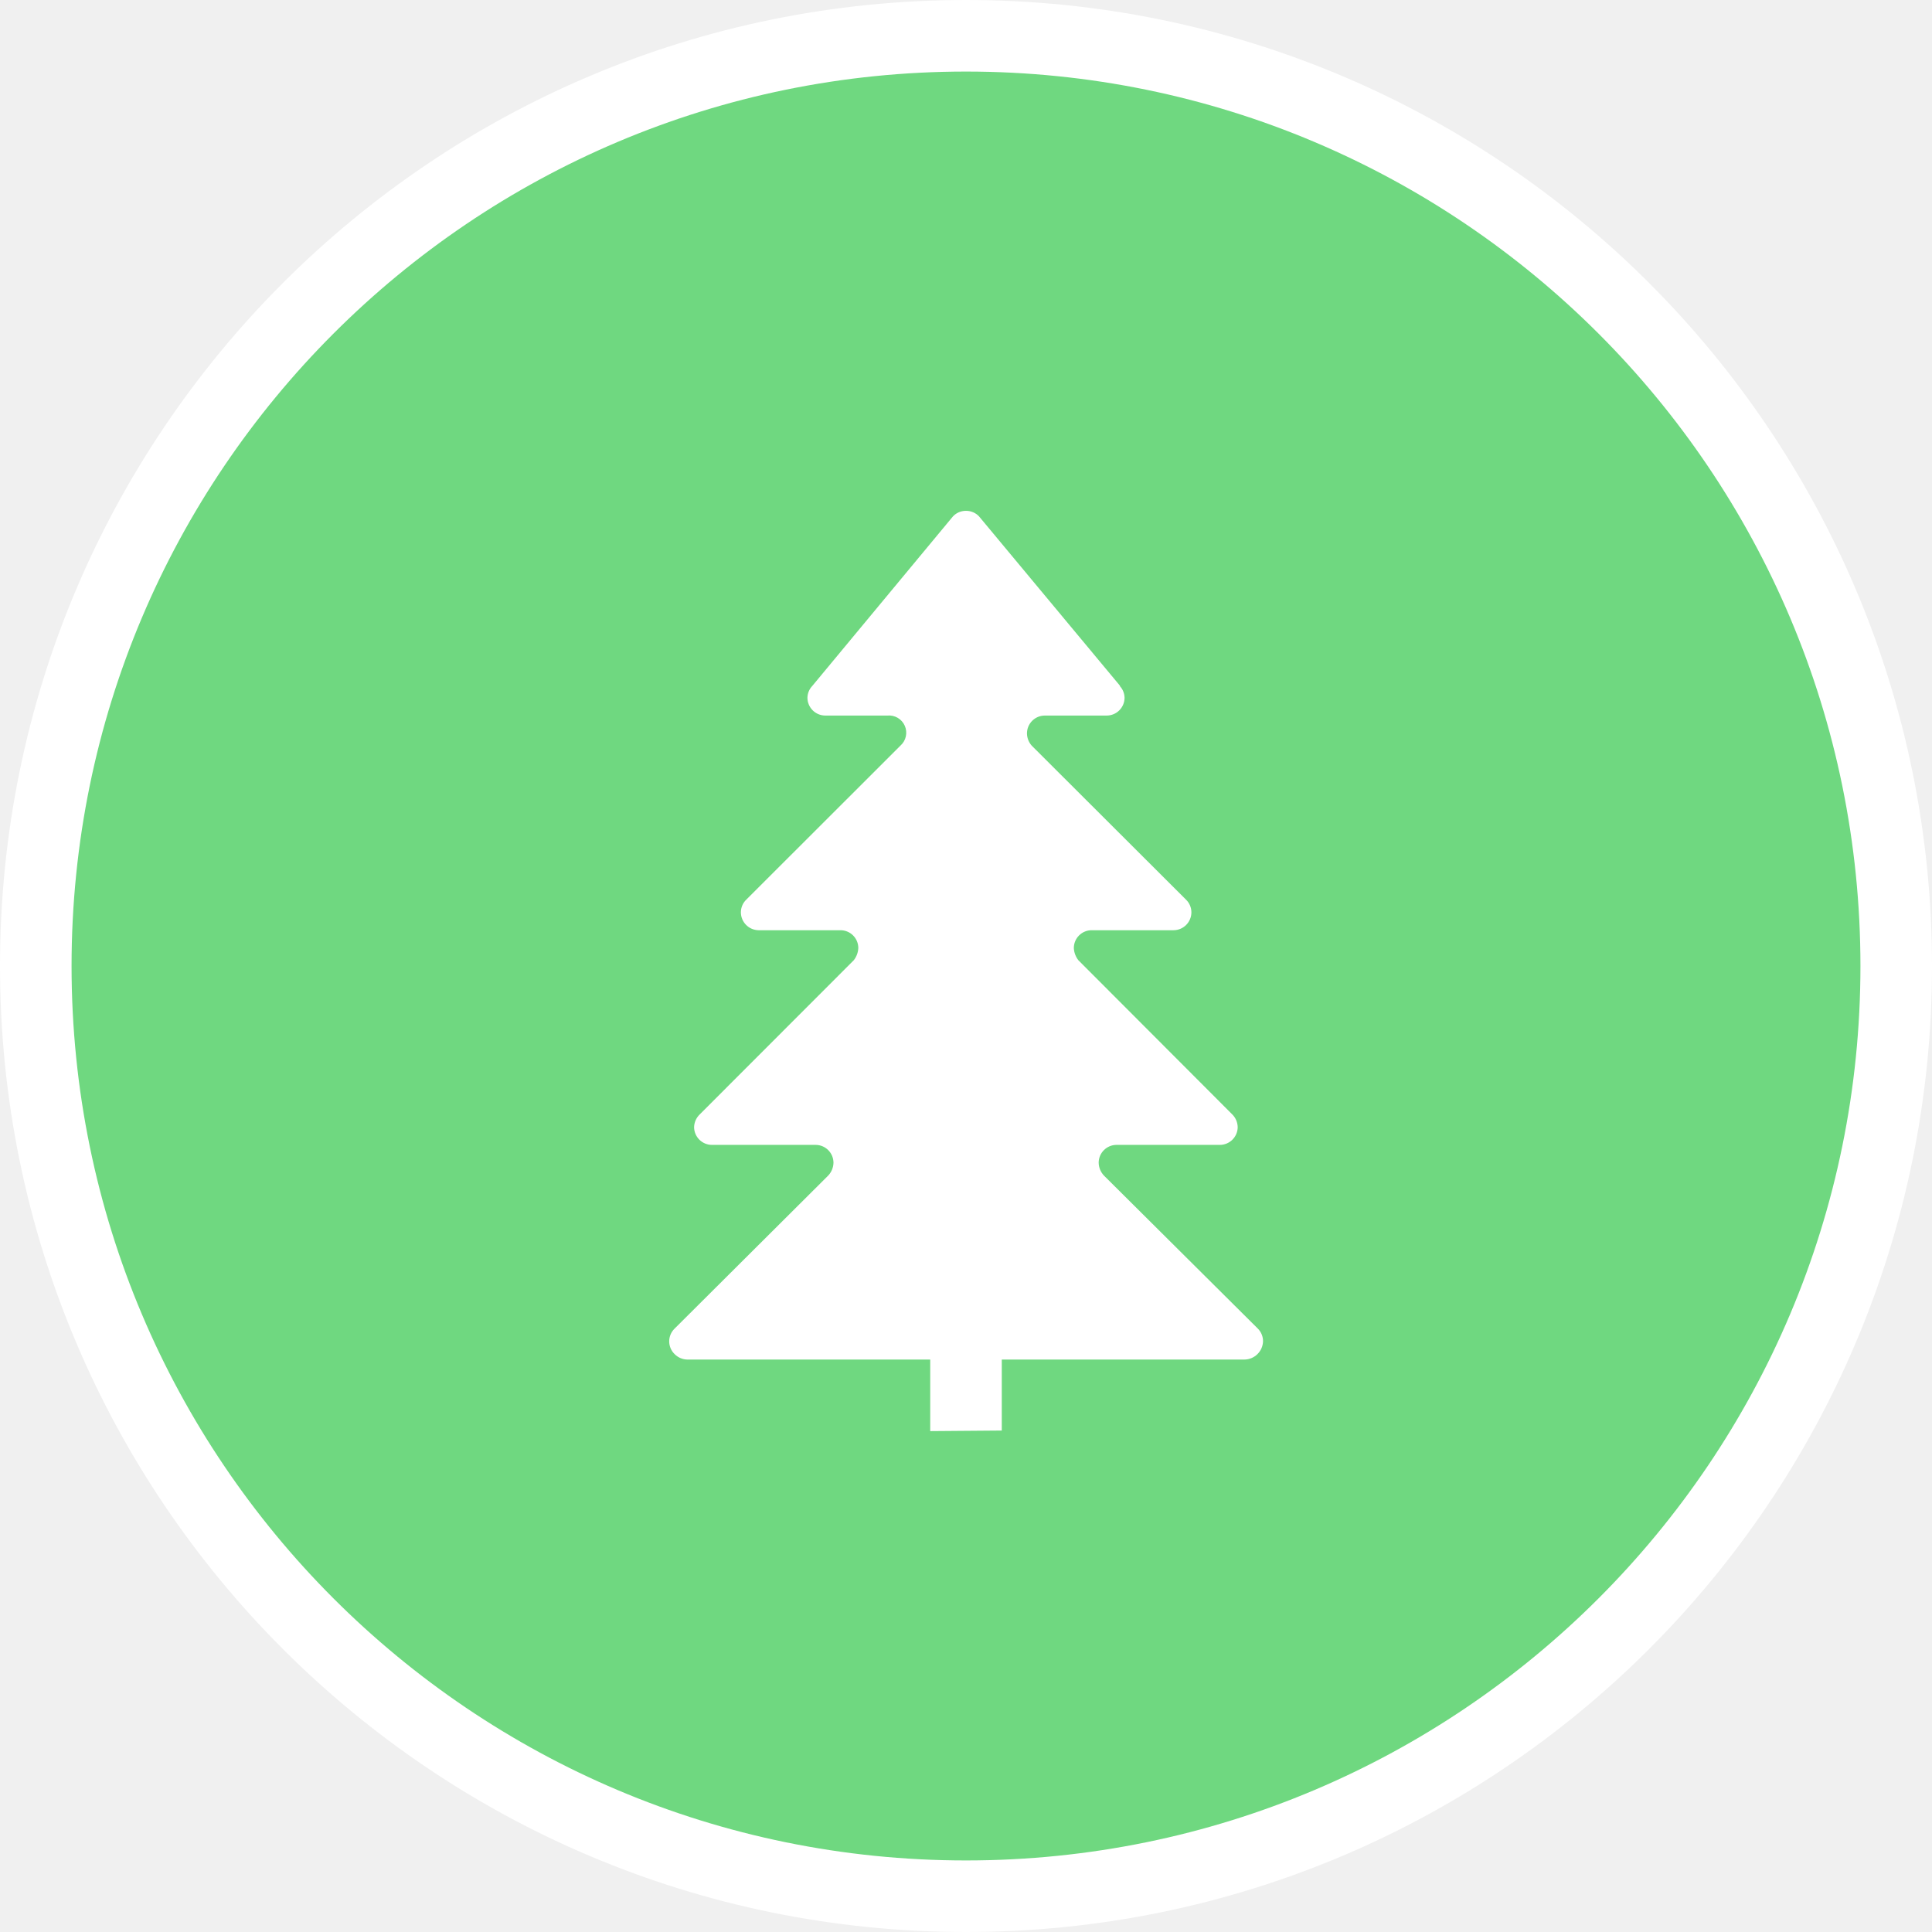
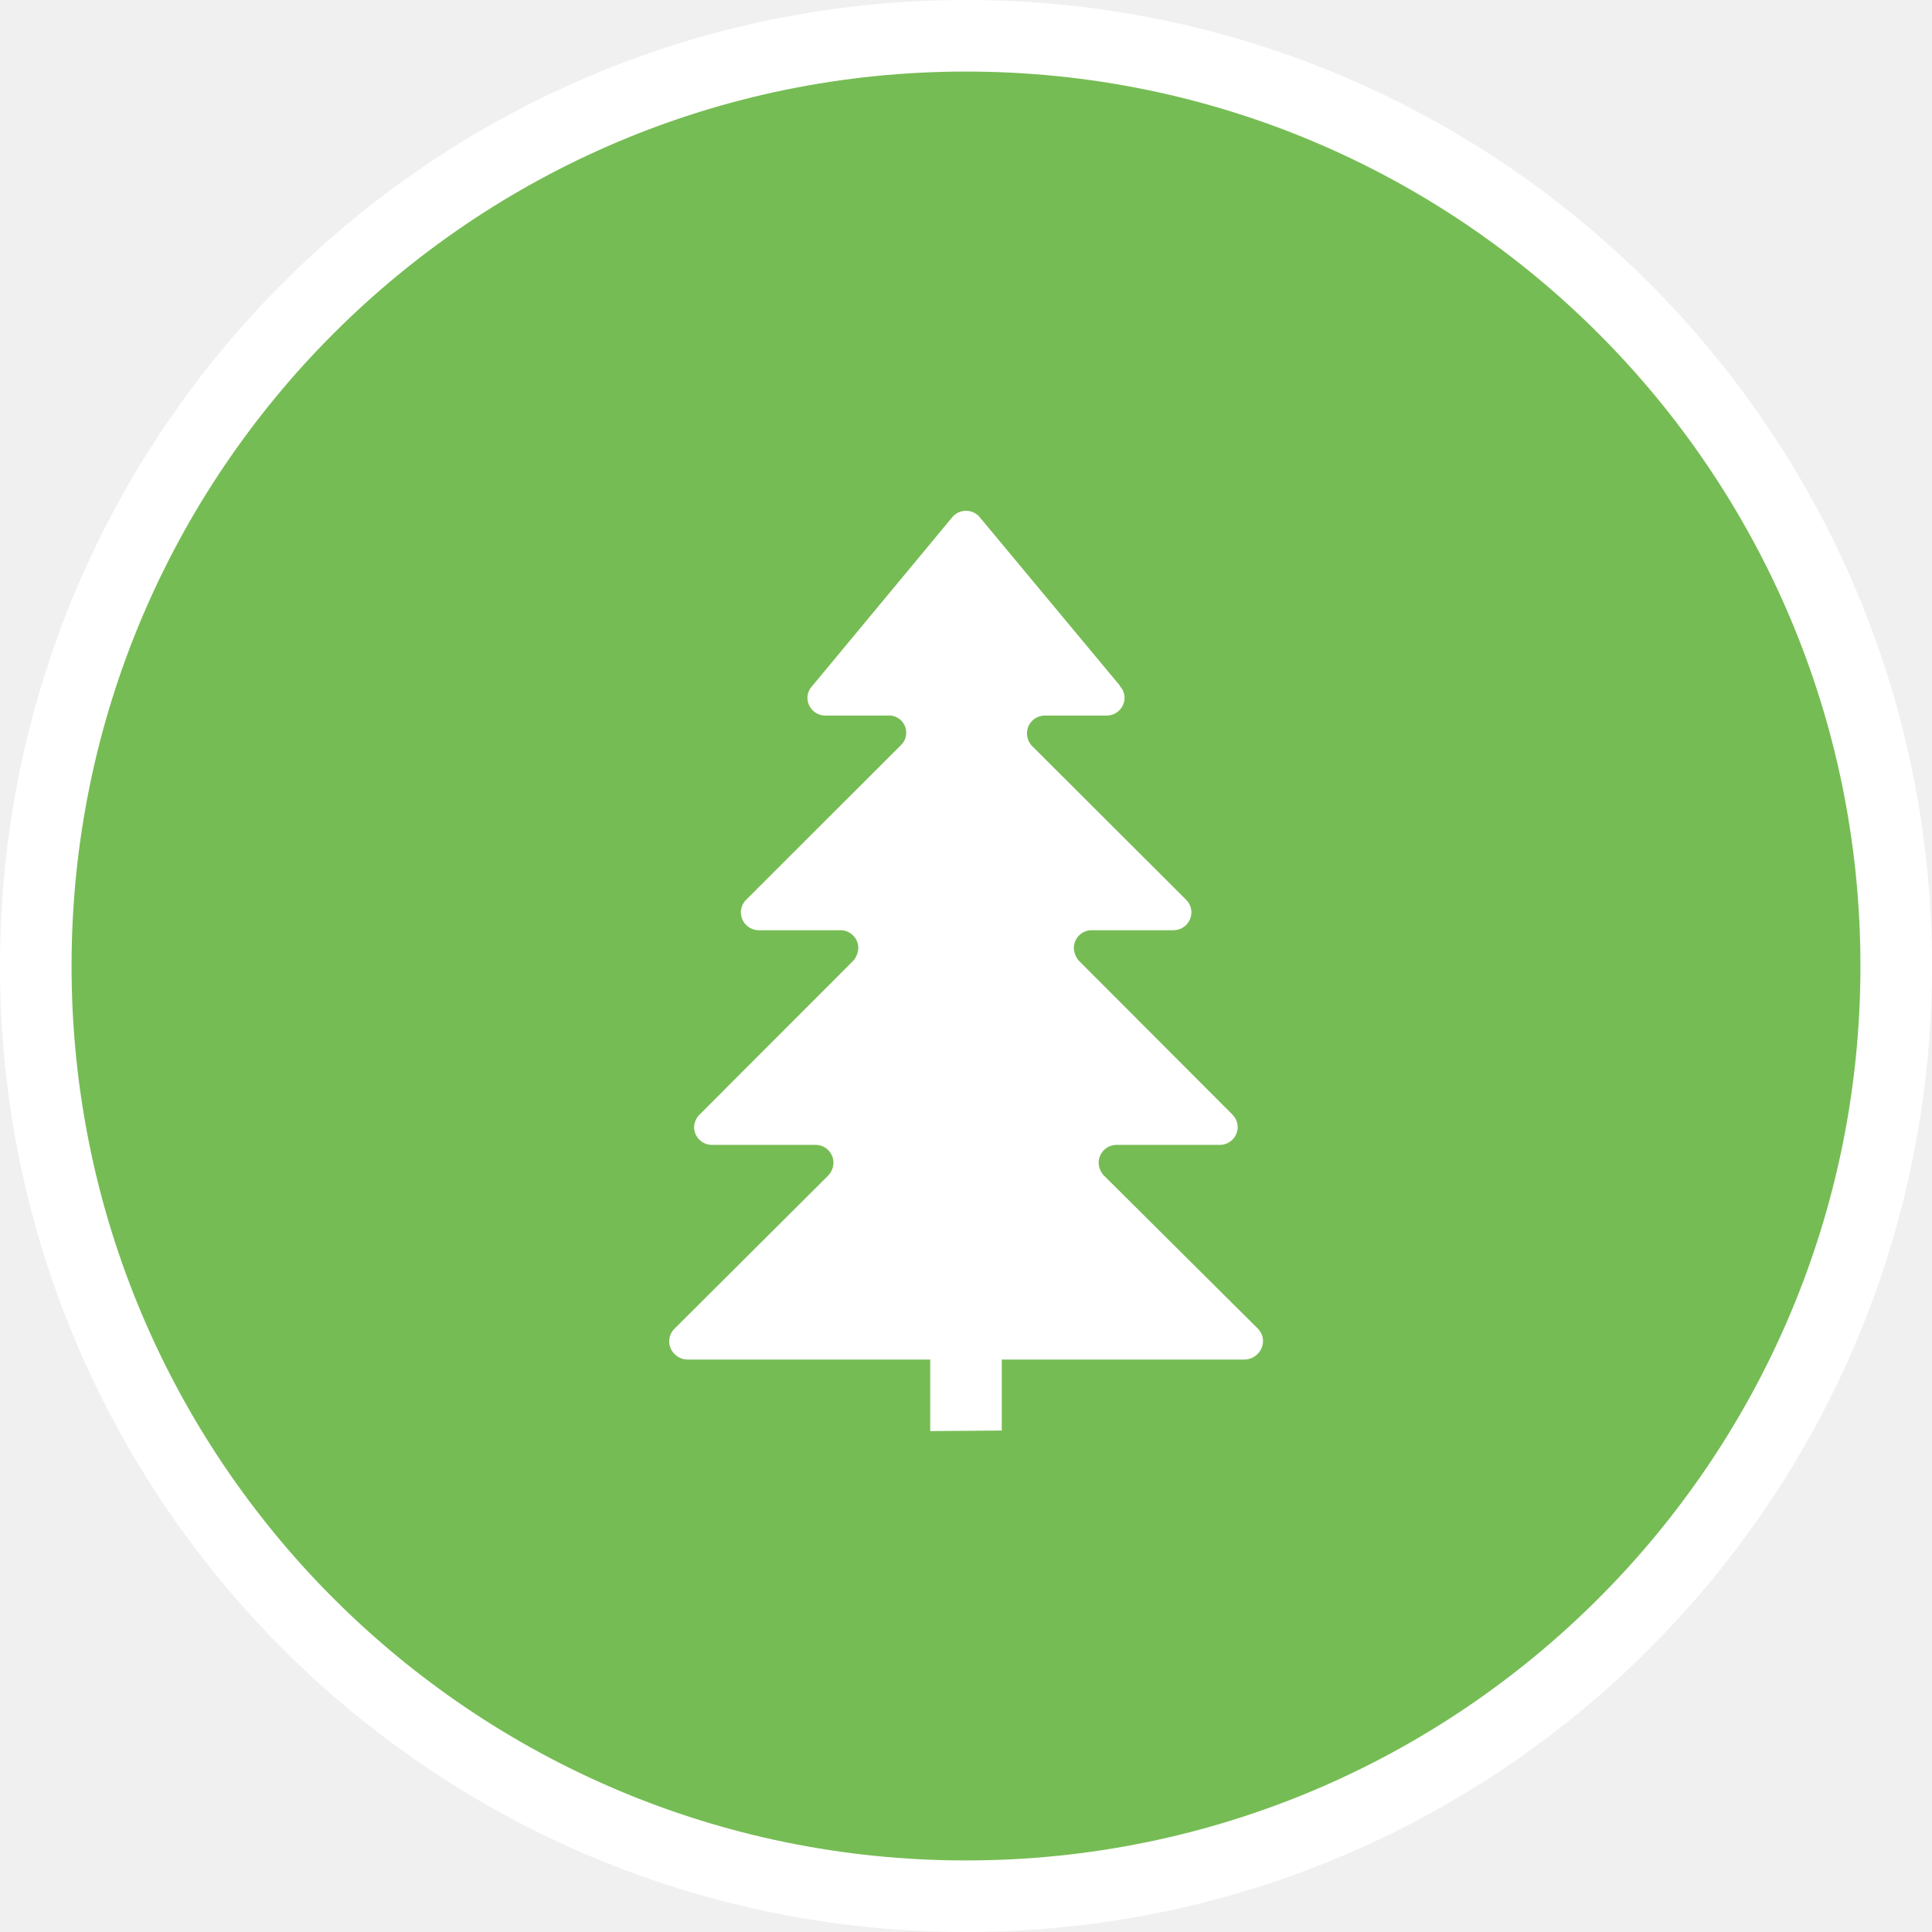
<svg xmlns="http://www.w3.org/2000/svg" viewBox="0 0 27 27" height="27" width="27">
  <rect fill="none" x="0" y="0" width="27" height="27" />
  <rect x="1" y="1" rx="12.5" ry="12.5" width="25" height="25" stroke="#ffffff" style="stroke-linejoin:round;stroke-miterlimit:4;" fill="#ffffff" stroke-width="2" />
-   <rect x="1" y="1" width="25" height="25" rx="12.5" ry="12.5" fill="#6fd880" />
+   <rect x="1" y="1" width="25" height="25" rx="12.5" ry="12.5" fill="#76BC54" />
  <path fill="#ffffff" transform="translate(6 6)" d="M9.428,10.429a.269.269,0,0,1-.074-.18A.25.25,0,0,1,9.6,10h1.447a.25.25,0,0,0,.25-.25.258.258,0,0,0-.079-.179L9.07,7.419a.3.3,0,0,1-.063-.17A.249.249,0,0,1,9.257,7H10.4a.251.251,0,0,0,.25-.251.247.247,0,0,0-.077-.178L8.432,4.434,8.418,4.42a.262.262,0,0,1-.066-.17A.25.25,0,0,1,8.6,4h.866a.25.25,0,0,0,.25-.25.246.246,0,0,0-.068-.164h.006L7.7,1.238a.253.253,0,0,0-.042-.044A.249.249,0,0,0,7.5,1.139h0a.249.249,0,0,0-.158.055.253.253,0,0,0-.042.044L5.352,3.586a.246.246,0,0,0-.068.164.25.25,0,0,0,.25.25H6.4a.241.241,0,0,1,.184.42l-.014.014L4.431,6.571a.247.247,0,0,0-.077.178A.251.251,0,0,0,4.6,7H5.745a.249.249,0,0,1,.25.249.3.3,0,0,1-.063.17L3.782,9.571A.258.258,0,0,0,3.7,9.75a.25.25,0,0,0,.25.25H5.4a.25.25,0,0,1,.248.249.269.269,0,0,1-.074.18l-2.14,2.132-.009.009a.248.248,0,0,0,0,.351A.256.256,0,0,0,3.605,13H7v1l1-.008V13h3.391a.263.263,0,0,0,.26-.254.248.248,0,0,0-.071-.177Z" />
</svg>
